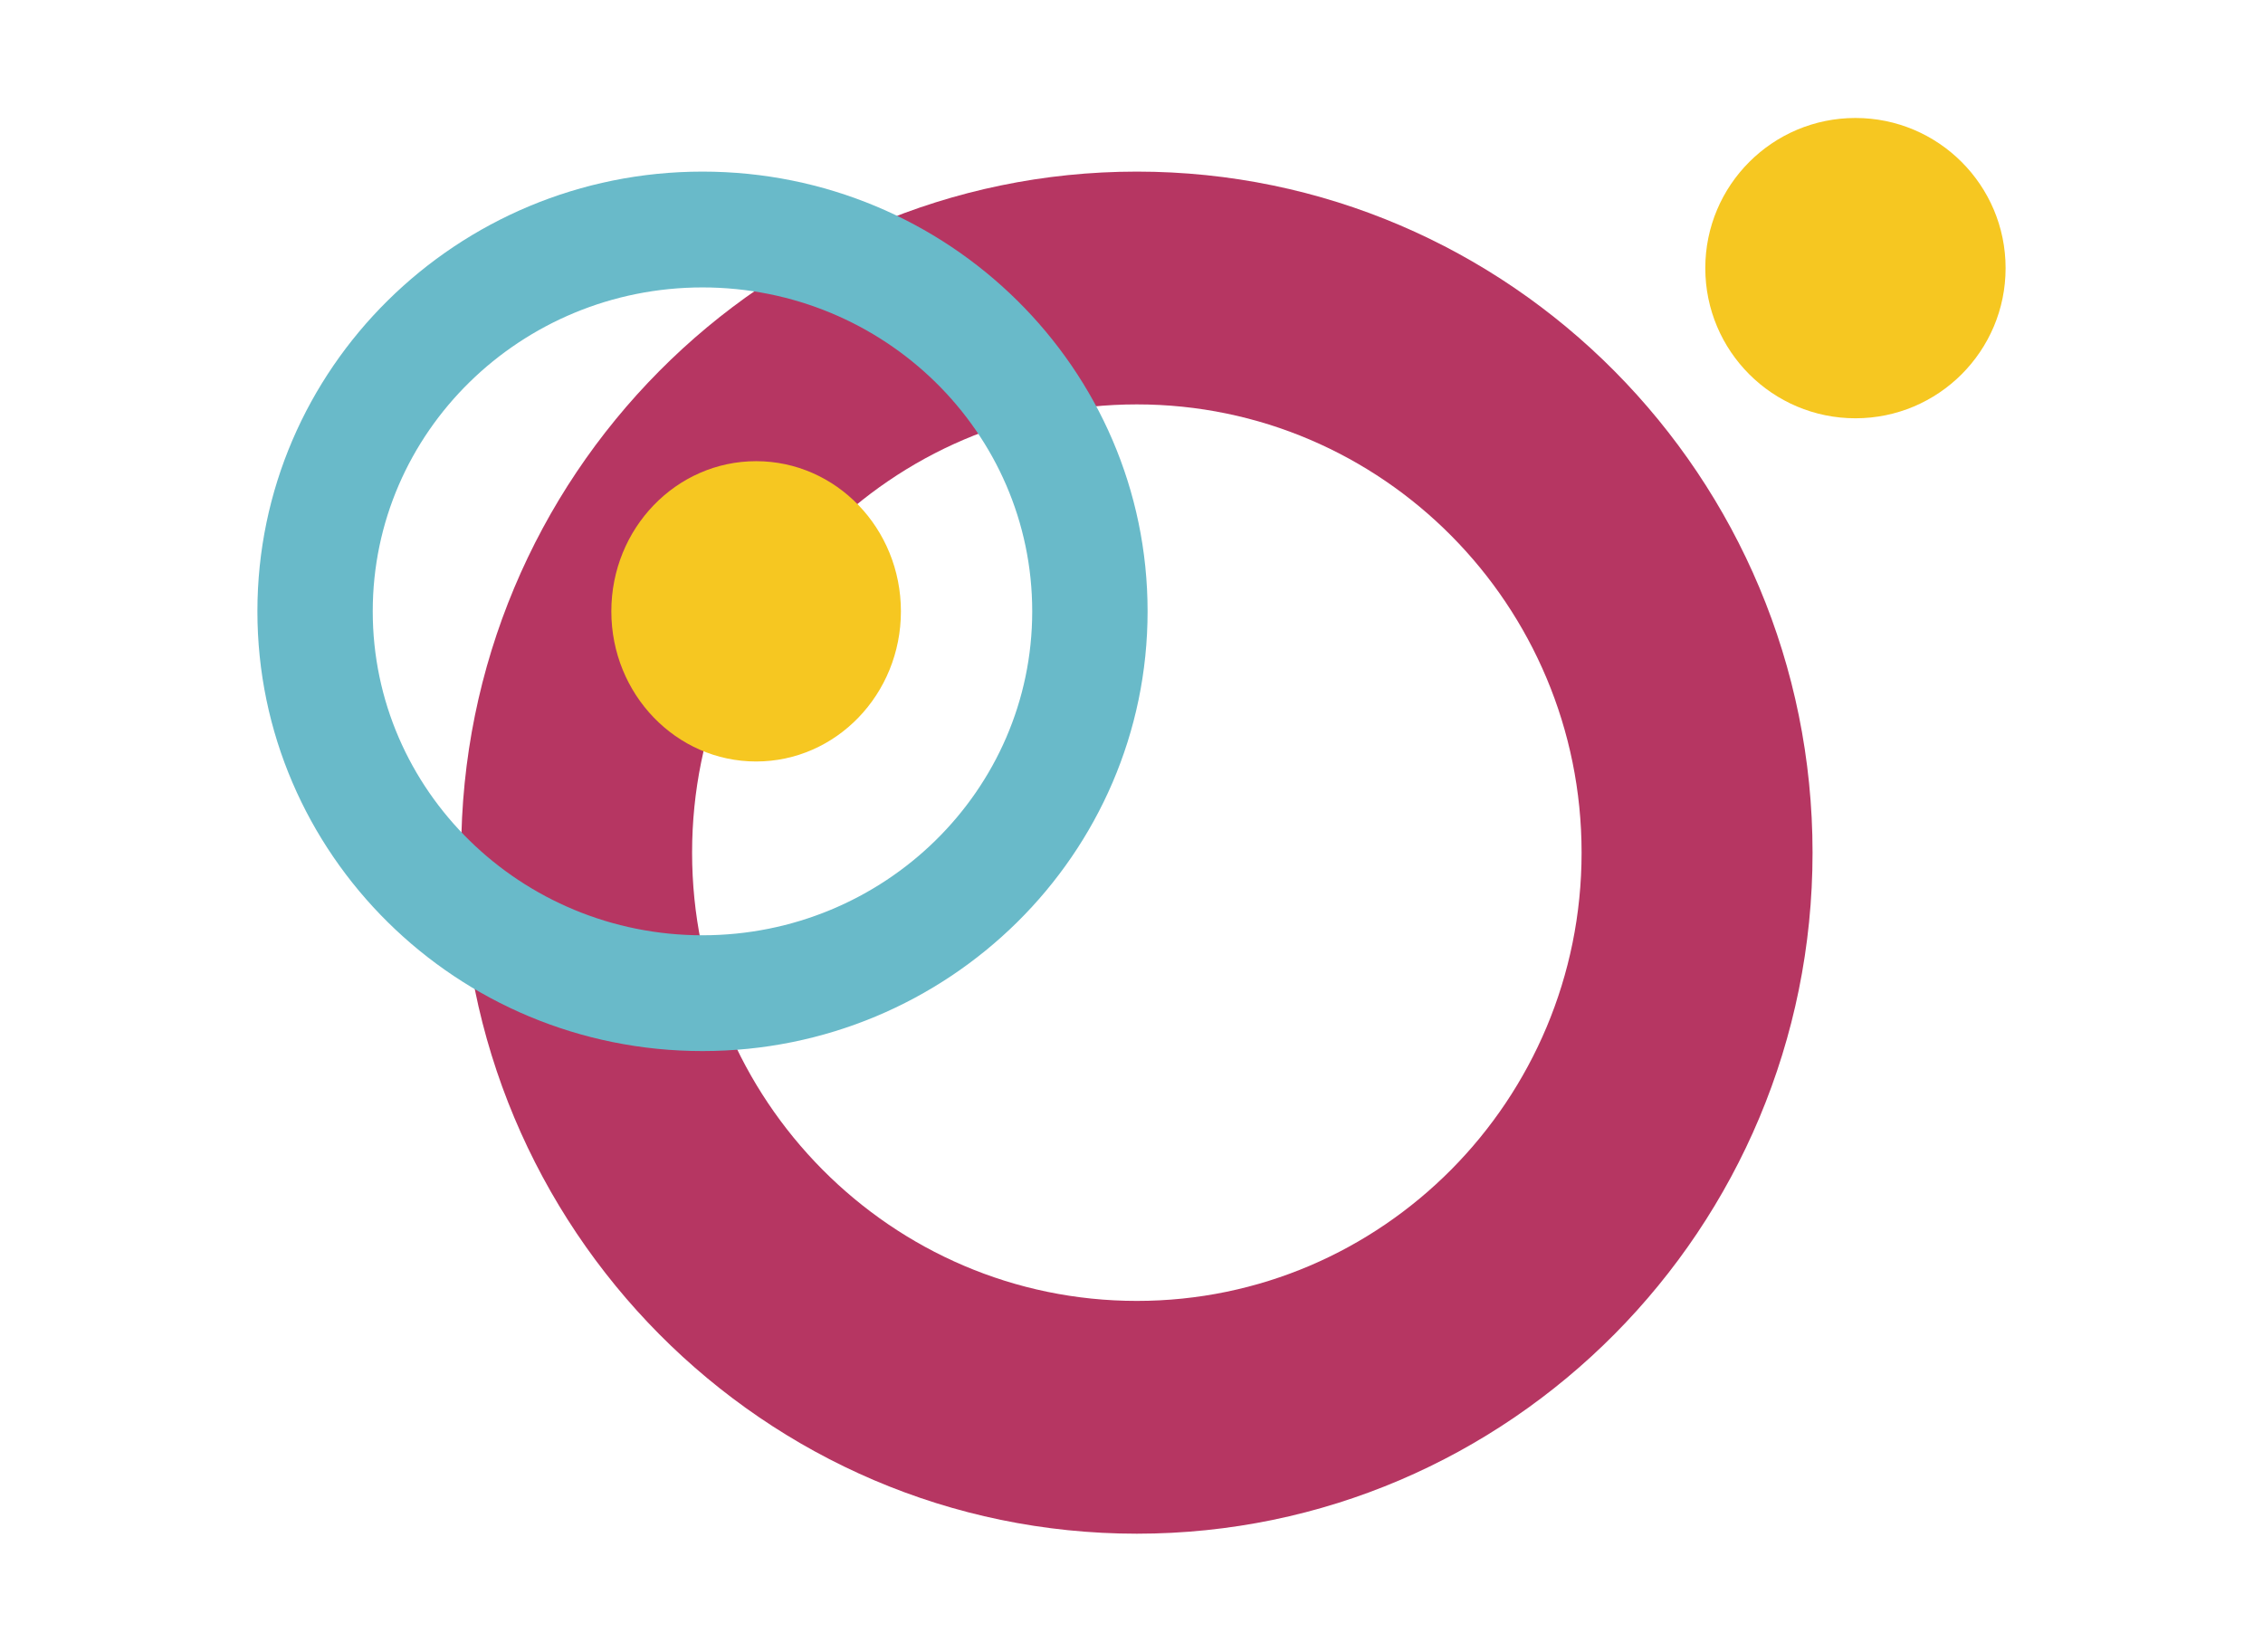
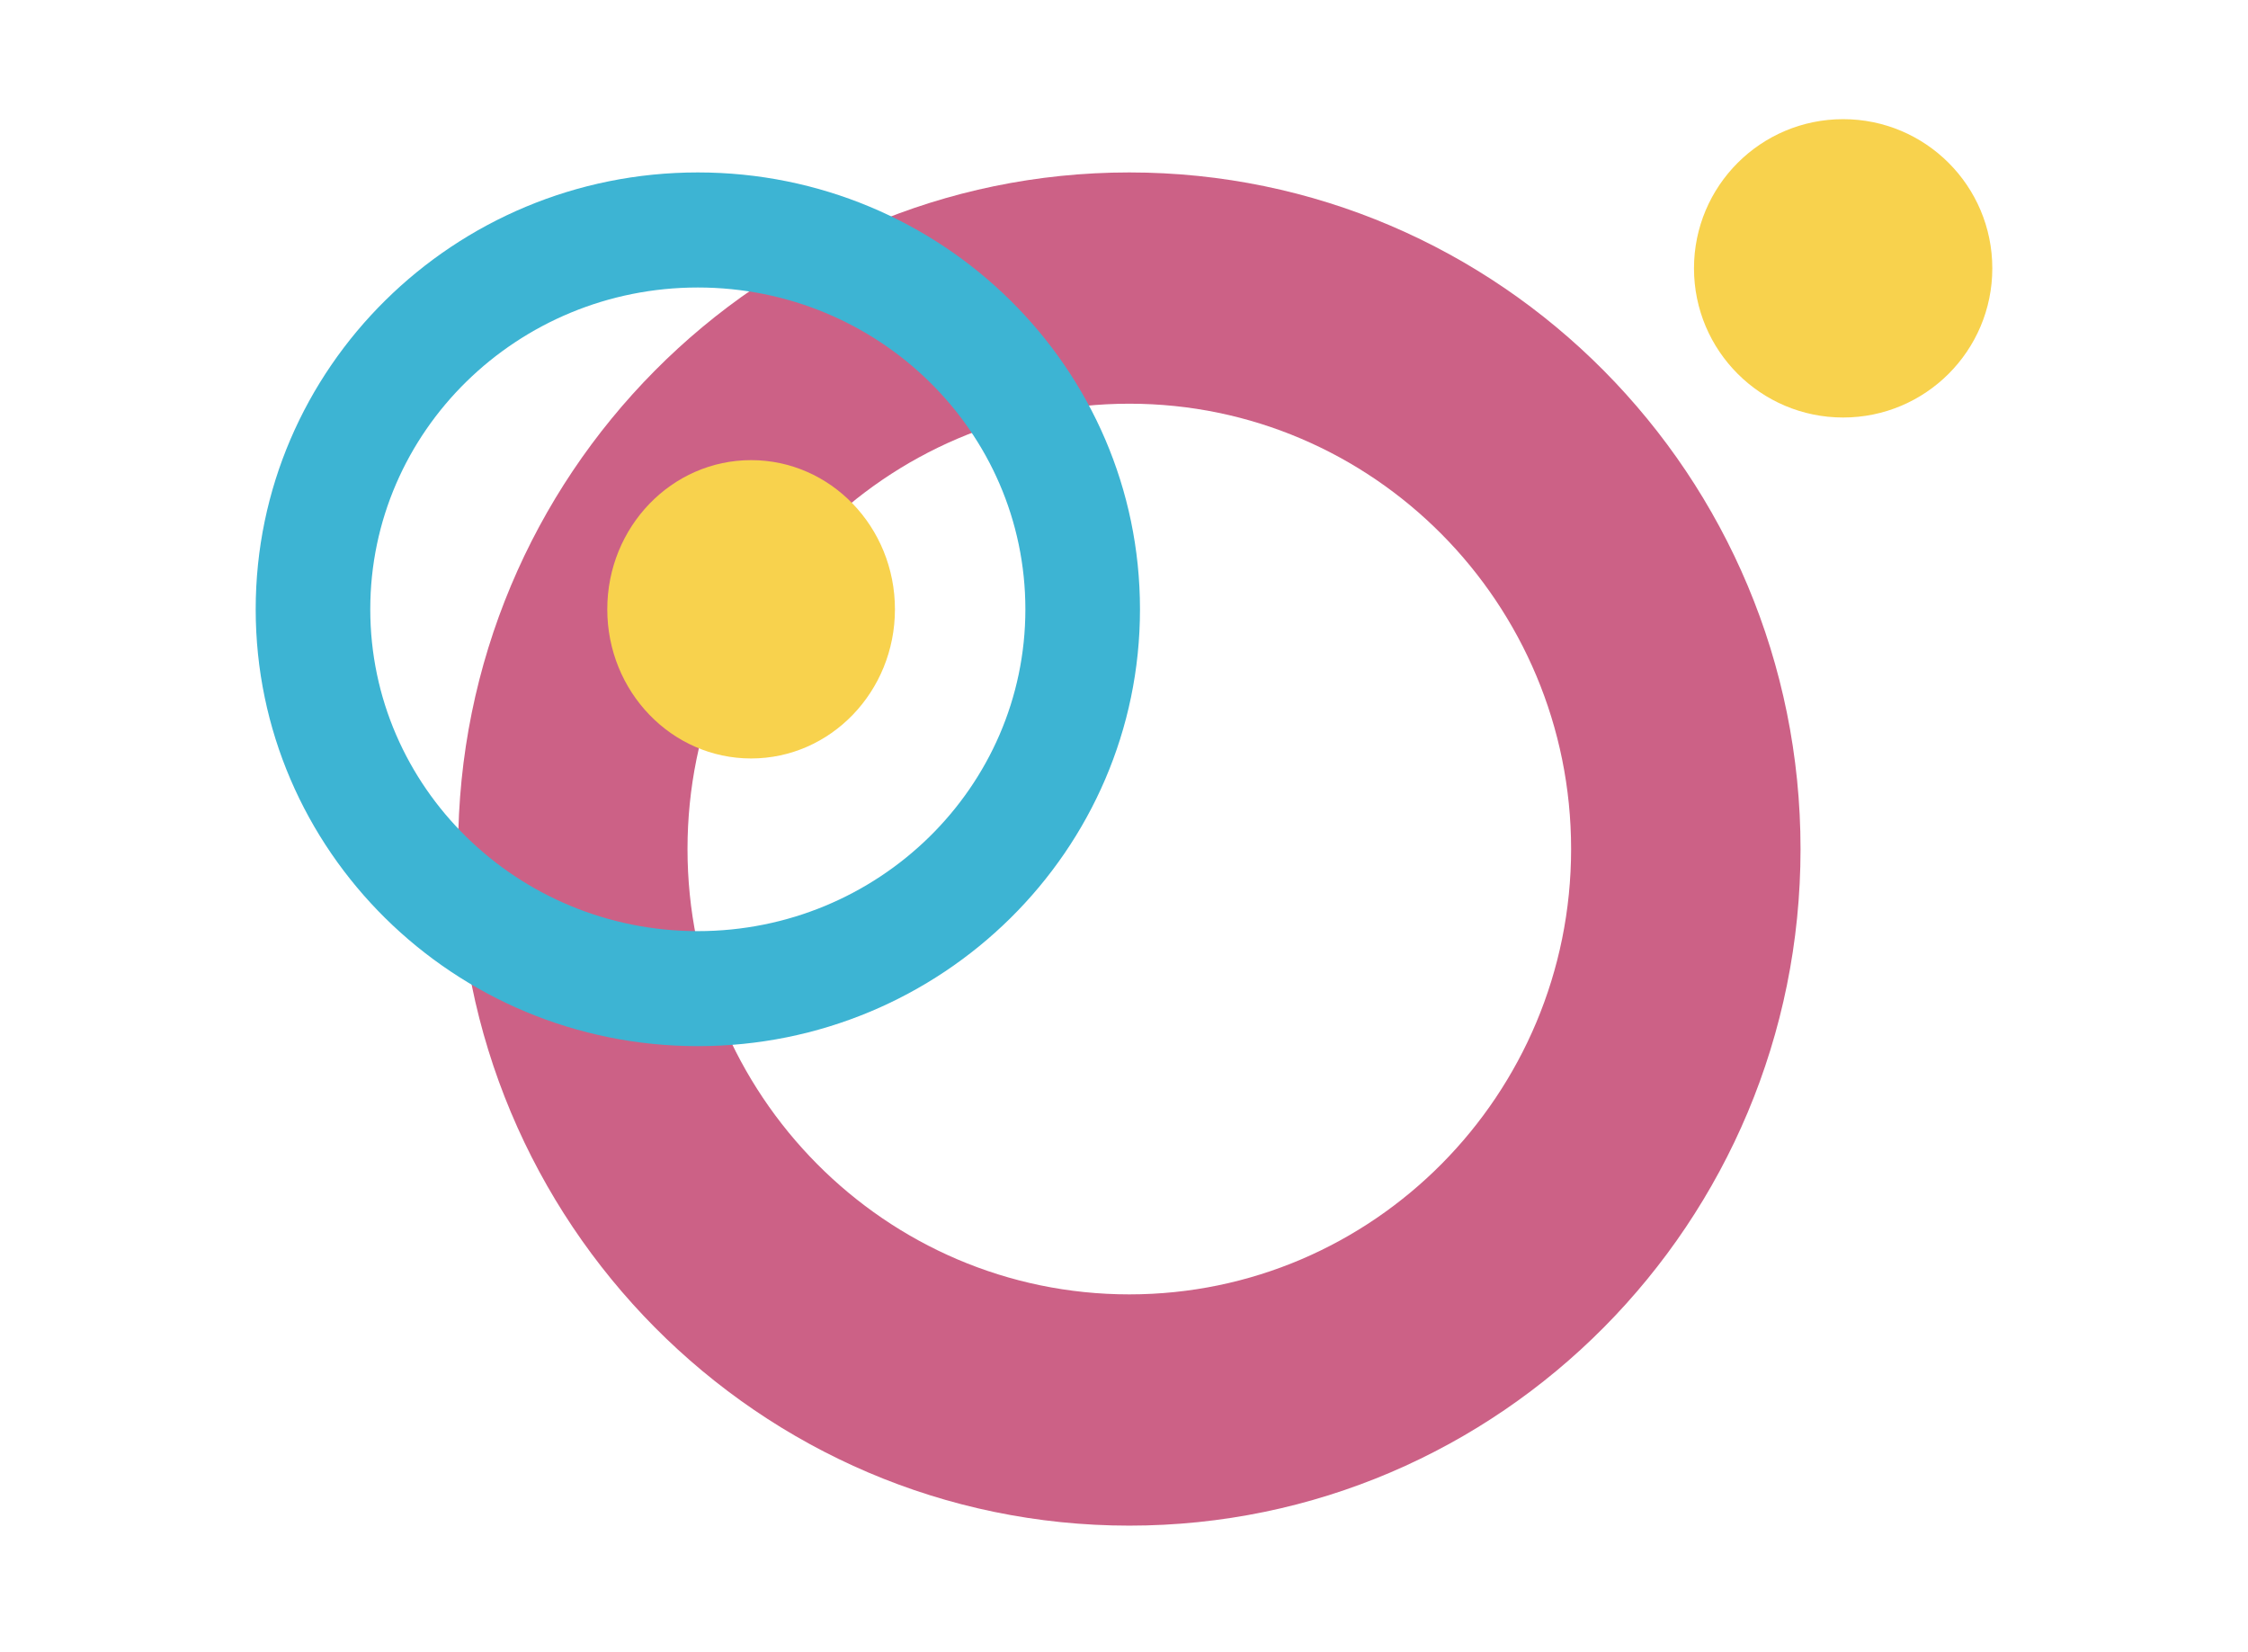
- <svg xmlns="http://www.w3.org/2000/svg" width="211" height="154" viewBox="0 0 211 154" fill="none">
-   <path fill-rule="evenodd" clip-rule="evenodd" d="M106 16C140.771 16 169 44.453 169 79.5C169 114.547 140.771 143 106 143C71.229 143 43 114.547 43 79.5C43 44.453 71.229 16 106 16ZM106 37.705C83.112 37.705 64.53 56.434 64.53 79.5C64.53 102.57 83.112 121.295 106 121.295C128.884 121.295 147.466 102.57 147.466 79.5C147.466 56.434 128.884 37.705 106 37.705Z" fill="#B63662" />
-   <path fill-rule="evenodd" clip-rule="evenodd" d="M65.5 16C88.405 16 107 34.371 107 57C107 79.629 88.405 98 65.5 98C42.595 98 24 79.629 24 57C24 34.371 42.595 16 65.5 16ZM65.5 26.799C48.578 26.799 34.754 40.282 34.754 57C34.754 73.718 48.578 87.204 65.5 87.204C82.421 87.204 96.243 73.718 96.243 57C96.243 40.282 82.421 26.799 65.5 26.799Z" fill="#69BAC9" />
-   <path d="M70.5 71C77.956 71 84 64.732 84 57C84 49.268 77.956 43 70.5 43C63.044 43 57 49.268 57 57C57 64.732 63.044 71 70.5 71Z" fill="#F6C721" />
-   <path d="M173 39C180.732 39 187 32.732 187 25C187 17.268 180.732 11 173 11C165.268 11 159 17.268 159 25C159 32.732 165.268 39 173 39Z" fill="#F6C721" />
+ <svg xmlns="http://www.w3.org/2000/svg" width="211" height="155" viewBox="0 0 211 155" fill="none">
+   <path fill-rule="evenodd" clip-rule="evenodd" d="M106 16.183C140.771 16.183 169 44.636 169 79.683C169 114.731 140.771 143.183 106 143.183C71.229 143.183 43 114.731 43 79.683C43 44.636 71.229 16.183 106 16.183ZM106 37.888C83.112 37.888 64.53 56.618 64.53 79.683C64.53 102.753 83.112 121.479 106 121.479C128.884 121.479 147.466 102.753 147.466 79.683C147.466 56.618 128.884 37.888 106 37.888Z" fill="#CC6186" />
+   <path fill-rule="evenodd" clip-rule="evenodd" d="M65.5 16.183C88.405 16.183 107 34.554 107 57.183C107 79.812 88.405 98.183 65.5 98.183C42.595 98.183 24 79.812 24 57.183C24 34.554 42.595 16.183 65.5 16.183ZM65.5 26.982C48.578 26.982 34.754 40.466 34.754 57.183C34.754 73.901 48.578 87.388 65.5 87.388C82.421 87.388 96.243 73.901 96.243 57.183C96.243 40.466 82.421 26.982 65.5 26.982Z" fill="#3DB4D3" />
+   <path d="M70.5 71.183C77.956 71.183 84 64.915 84 57.184C84 49.452 77.956 43.184 70.5 43.184C63.044 43.184 57 49.452 57 57.184C57 64.915 63.044 71.183 70.5 71.183Z" fill="#F8D24D" />
+   <path d="M173 39.184C180.732 39.184 187 32.915 187 25.183C187 17.451 180.732 11.184 173 11.184C165.268 11.184 159 17.451 159 25.183C159 32.915 165.268 39.184 173 39.184Z" fill="#F8D24D" />
</svg>
